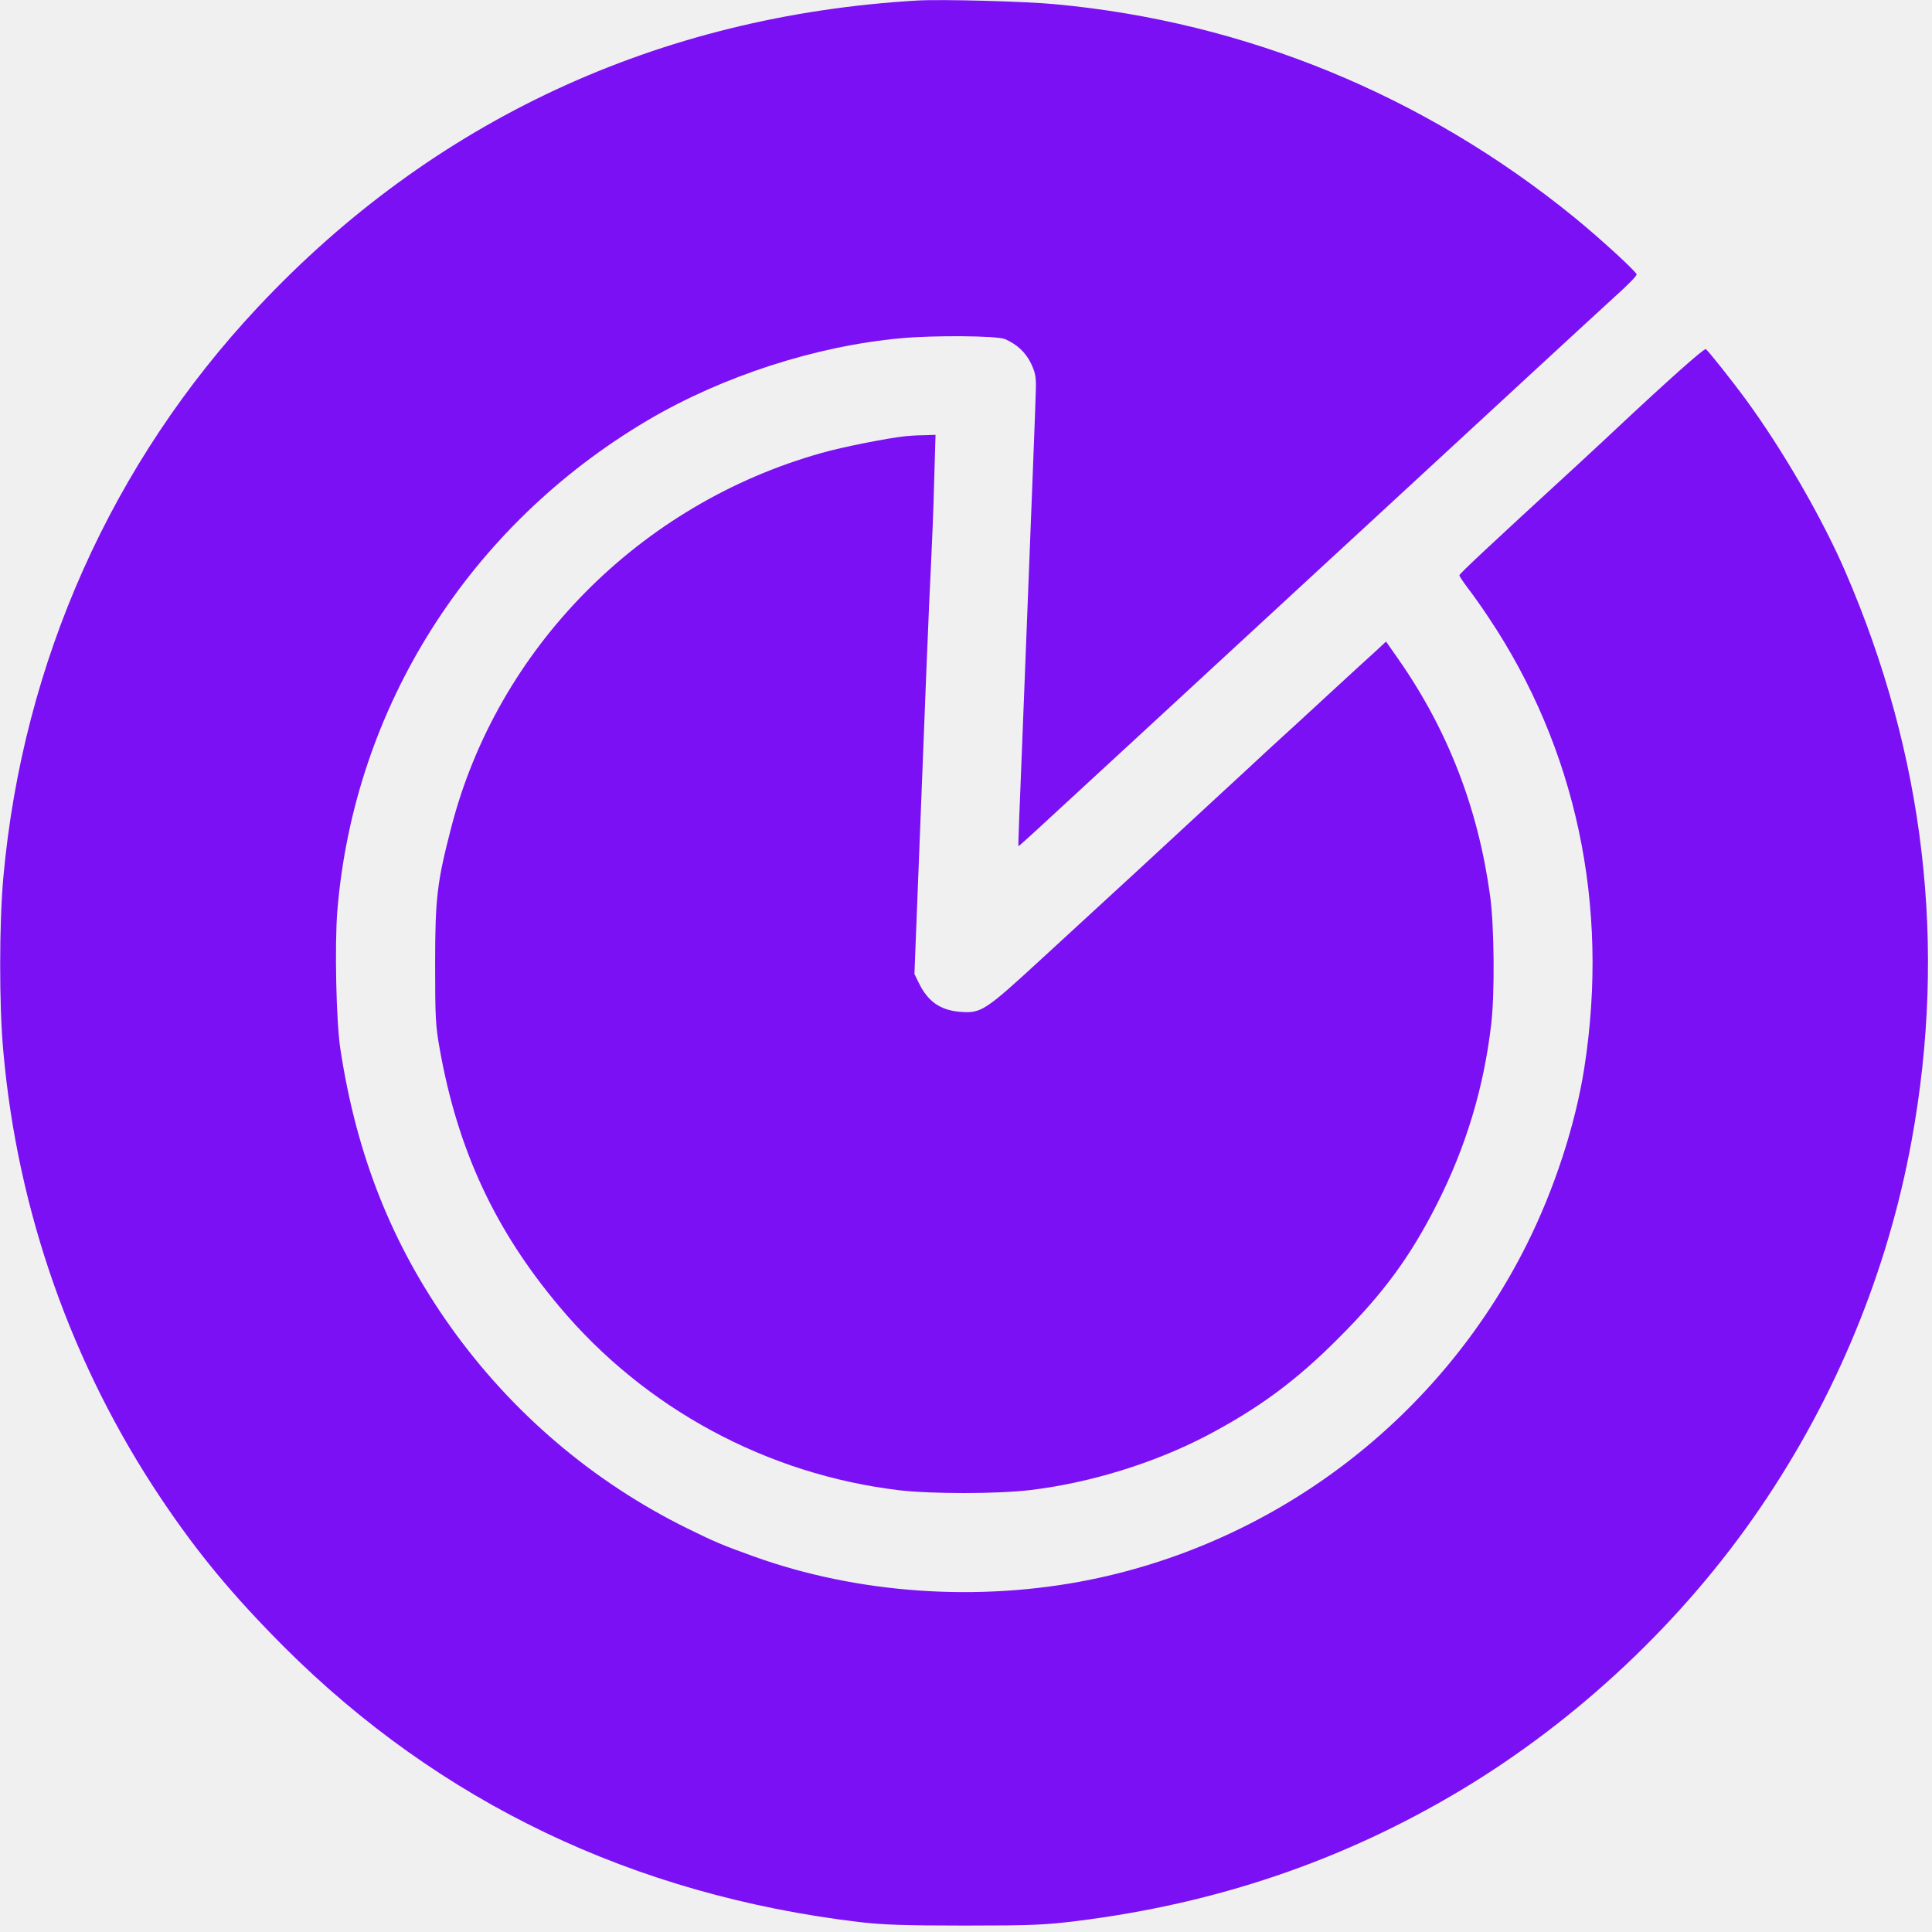
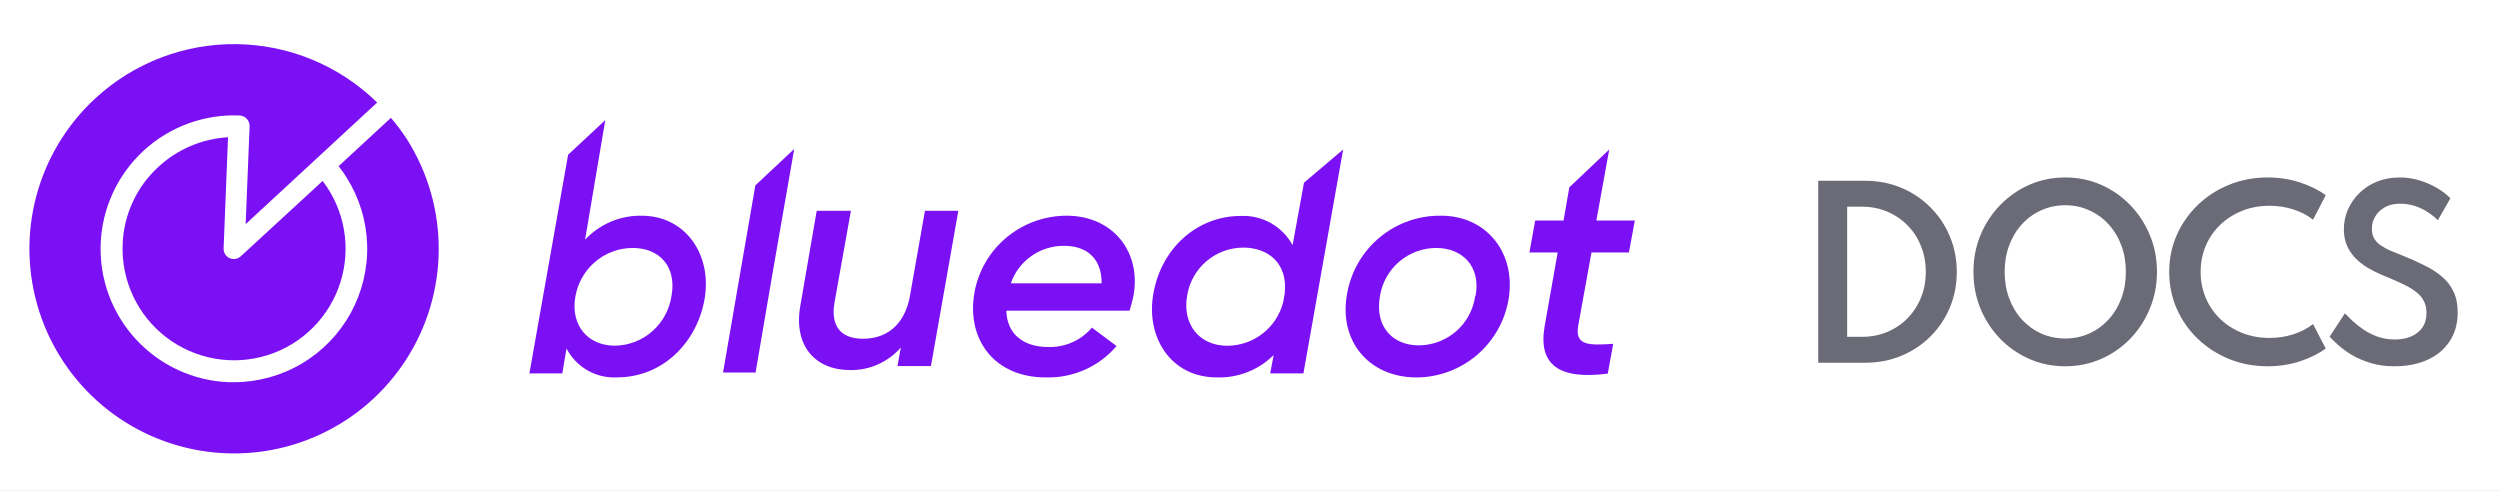
- <svg xmlns="http://www.w3.org/2000/svg" width="300px" height="300px" viewBox="0 0 300 300" version="1.1">
-   <g id="Artboard" stroke="none" stroke-width="1" fill="none" fill-rule="evenodd">
-     <g id="bluedot-logo" fill="#7B10F4" fill-rule="nonzero">
-       <g id="Group" transform="translate(150, 149.5) scale(-1, 1) rotate(-180) translate(-150, -149.5) ">
-         <path d="M142.421,298.918 C102.254,296.562 67.231,280.284 40.106,251.368 C17.389,227.195 3.551,196.229 0.52,162.785 C-0.122,155.655 -0.153,142.896 0.52,135.705 C2.725,110.89 11.144,87.053 24.951,66.399 C30.707,57.801 36.156,51.253 44.116,43.267 C68.302,19.124 98.366,4.743 133.39,0.551 C137.063,0.122 140.309,0 149.769,0 C160.117,0 162.229,0.092 167.158,0.704 C188.864,3.396 208.519,10.067 226.735,20.96 C244.981,31.884 261.33,47.275 273.27,64.777 C285.087,82.066 293.139,101.618 296.843,121.936 C302.354,152.075 298.864,181.756 286.526,210.274 C282.944,218.536 276.882,229.031 271.188,236.834 C269.045,239.771 265.249,244.545 264.881,244.789 C264.606,244.942 258.85,239.802 250.951,232.397 C249.941,231.448 247.186,228.878 244.828,226.706 C230.898,213.915 226.612,209.907 226.612,209.662 C226.612,209.509 227.225,208.622 227.929,207.673 C228.664,206.725 230.103,204.705 231.113,203.175 C244.736,182.827 249.941,158.471 246.022,133.257 C244.645,124.384 241.369,114.347 237.052,105.718 C223.612,78.883 198.538,59.667 169.27,53.701 C152.004,50.212 133.175,51.498 116.98,57.342 C112.388,58.994 111.102,59.514 106.755,61.656 C92.151,68.847 79.538,79.557 70.017,92.898 C60.863,105.749 55.352,119.61 52.842,136.164 C52.199,140.417 51.954,152.29 52.382,157.583 C54.985,189.161 72.833,217.373 100.632,233.774 C112.173,240.567 126.562,245.248 139.819,246.472 C145.085,246.962 154.759,246.87 156.045,246.35 C157.882,245.554 159.229,244.33 160.086,242.586 C160.759,241.179 160.882,240.506 160.851,238.7 C160.821,236.711 160.3,223.829 158.678,182.368 C158.341,174.29 158.096,167.65 158.127,167.62 C158.218,167.558 159.076,168.354 176.251,184.204 C189.813,196.719 198.661,204.889 206.713,212.324 C209.988,215.353 215.162,220.096 218.193,222.911 C231.021,234.753 248.074,250.511 251.013,253.173 C252.758,254.734 254.166,256.172 254.135,256.386 C254.105,256.815 248.288,262.139 244.369,265.321 C221.132,284.201 193.426,295.583 163.943,298.337 C159.137,298.796 146.217,299.133 142.421,298.918 Z" id="Path" />
-         <path d="M140.584,231.265 C137.89,230.989 130.634,229.551 127.573,228.664 C99.346,220.739 77.211,198.341 70.047,170.435 C67.874,162.051 67.567,159.511 67.567,149.322 C67.567,141.06 67.629,139.744 68.271,136.164 C71.057,120.467 76.844,108.013 86.885,96.08 C100.172,80.26 119.123,70.04 139.666,67.592 C144.687,67.011 154.881,67.011 159.963,67.623 C169.24,68.725 179.251,71.815 187.425,76.099 C195.446,80.322 201.233,84.575 207.784,91.153 C214.826,98.191 218.959,103.821 223.092,111.961 C227.623,120.865 230.378,130.014 231.541,139.836 C232.123,144.64 232.031,155.166 231.388,159.847 C229.551,173.372 224.867,185.55 217.214,196.535 L215.224,199.381 L213.815,198.065 C213.019,197.361 209.897,194.485 206.866,191.701 C203.865,188.916 199.457,184.877 197.069,182.705 C194.712,180.502 191.191,177.258 189.262,175.483 C183.506,170.129 170.097,157.767 161.678,150.056 C152.861,141.947 152.371,141.641 149.065,141.886 C146.003,142.131 144.074,143.508 142.697,146.323 L141.992,147.761 L142.36,157.124 C143.646,190.232 144.289,206.327 144.564,211.284 C144.717,214.405 144.962,220.219 145.054,224.227 L145.268,231.479 L143.462,231.418 C142.482,231.418 141.166,231.326 140.584,231.265 Z" id="Path" />
-       </g>
-     </g>
-   </g>
+ <svg xmlns="http://www.w3.org/2000/svg" width="1020" height="200" viewBox="0 0 1020 200" fill="none">
+   <rect width="1020" height="200" fill="white" />
+   <path d="M391 86L379.826 149.352H366.169L367.544 141.765C364.983 144.713 361.809 147.066 358.245 148.66C354.68 150.255 350.811 151.052 346.907 150.997C332.713 150.997 323.72 141.261 326.505 124.911L333.217 86H347.176L340.465 123.501C338.82 133.271 343.25 138.206 352.109 138.206C360.967 138.206 368.585 133.405 371.101 121.621L377.376 86H391Z" fill="#7B10F4" />
+   <path d="M462.383 121.107C462.115 122.138 461.478 124.897 460.842 126.758H410.582C410.851 136.73 418.054 141.583 427.671 141.583C431.051 141.684 434.41 141.024 437.497 139.654C440.584 138.284 443.319 136.239 445.496 133.672L455.548 141.184C452.009 145.347 447.567 148.661 442.553 150.877C437.539 153.094 432.085 154.155 426.598 153.982C405.858 153.982 394.365 138.691 397.515 119.744C398.997 110.885 403.598 102.833 410.5 97.021C417.401 91.209 426.157 88.013 435.21 88C454.04 88 465.901 102.792 462.383 121.107ZM449.483 115.589C449.483 104.82 442.782 100.299 434.171 100.299C429.386 100.255 424.709 101.709 420.805 104.454C416.901 107.199 413.969 111.096 412.425 115.589H449.483Z" fill="#7B10F4" />
+   <path d="M548 61L531.795 152.355H518.247L519.642 144.856C516.598 147.884 512.964 150.257 508.966 151.826C504.968 153.396 500.691 154.129 496.398 153.981C477.603 153.981 467.342 137.389 470.597 119.669C473.917 101.02 488.628 88.111 506.194 88.111C510.489 87.903 514.756 88.911 518.503 91.018C522.251 93.126 525.328 96.247 527.379 100.024L532.028 74.539L548 61ZM523.56 123.187L524.191 119.536C525.42 107.524 517.55 101.02 507.256 101.02C501.722 101.033 496.374 103.018 492.174 106.619C487.974 110.22 485.198 115.201 484.344 120.665C482.318 132.312 489.325 141.073 500.748 141.073C505.999 141.052 511.094 139.281 515.225 136.042C519.357 132.802 522.29 128.279 523.56 123.187Z" fill="#7B10F4" />
+   <path d="M549.699 119.389C551.347 110.482 556.093 102.446 563.098 96.701C570.103 90.957 578.914 87.876 587.973 88.004C606.561 88.004 618.731 103.298 615.473 122.249C613.946 131.085 609.364 139.104 602.527 144.907C595.69 150.71 587.032 153.928 578.063 154C558.079 154 545.875 138.573 549.699 119.389ZM602.039 120.753C604.3 108.318 596.253 101.17 586.077 101.17C580.498 101.154 575.099 103.143 570.863 106.774C566.627 110.405 563.837 115.437 563 120.952C560.839 133.619 568.52 140.901 578.795 140.901C584.429 140.903 589.873 138.863 594.116 135.158C598.36 131.453 601.116 126.335 601.872 120.753H602.039Z" fill="#7B10F4" />
+   <path d="M643.905 132.888C642.509 141.052 648.158 140.92 658.194 140.289L655.968 152.436C636.395 154.959 627.356 149.117 630.247 132.888L635.531 103.018H624L626.359 89.974H637.923L640.283 76.433L656.566 61L651.315 89.974H667L664.607 103.018H649.321L643.905 132.888Z" fill="#7B10F4" />
+   <path d="M301.64 113.486L295 152H308.279L314.789 113.849L324 61H323.805L308.182 75.633L301.64 113.486Z" fill="#7B10F4" />
+   <path d="M261.797 88.011C257.488 87.934 253.21 88.763 249.236 90.445C245.263 92.127 241.68 94.625 238.717 97.78L246.96 49L231.793 63.122L216 152.341H229.419L231.134 142.173C233.078 145.915 236.048 149.015 239.689 151.106C243.33 153.197 247.49 154.191 251.675 153.97C270.964 153.97 284.647 139.05 287.515 121.738C290.483 103.695 279.569 88.011 261.797 88.011ZM273.997 120.608C273.19 126.224 270.423 131.366 266.193 135.111C261.963 138.857 256.547 140.96 250.917 141.044C239.838 141.044 232.75 132.77 234.728 121.106C235.659 115.59 238.477 110.576 242.693 106.934C246.908 103.293 252.256 101.253 257.808 101.169C269.117 101.003 276.107 108.845 273.997 120.608Z" fill="#7B10F4" />
+   <path d="M50.037 99.641C49.742 106.944 51.208 114.21 54.312 120.826C57.417 127.442 62.069 133.212 67.874 137.65C73.679 142.087 80.467 145.061 87.664 146.32C94.861 147.579 102.255 147.085 109.221 144.881C116.187 142.677 122.52 138.828 127.684 133.658C132.848 128.489 136.692 122.151 138.891 115.181C141.09 108.211 141.578 100.814 140.315 93.616C139.052 86.417 136.075 79.629 131.635 73.825L98.266 104.541C97.661 105.111 96.9 105.488 96.08 105.622C95.26 105.757 94.419 105.644 93.663 105.298C92.9 104.953 92.259 104.386 91.825 103.669C91.39 102.953 91.183 102.122 91.231 101.285L93.039 56C82.457 56.604 72.415 60.871 64.634 68.07C60.231 72.102 56.673 76.969 54.167 82.389C51.661 87.809 50.258 93.674 50.037 99.641V99.641Z" fill="#7B10F4" />
+   <path d="M166.133 56.977C164.12 53.867 161.902 50.894 159.493 48.08L138.145 67.799C139.349 69.3 140.458 70.874 141.465 72.514C146.638 80.739 149.515 90.198 149.798 99.911C150.08 109.623 147.759 119.234 143.074 127.746C138.389 136.259 131.511 143.362 123.154 148.32C114.797 153.278 105.265 155.909 95.548 155.941H93.291C86.144 155.651 79.126 153.956 72.635 150.954C66.143 147.952 60.307 143.7 55.459 138.443C50.611 133.185 46.846 127.024 44.38 120.312C41.913 113.599 40.792 106.467 41.082 99.321C41.372 92.176 43.067 85.157 46.069 78.667C49.072 72.176 53.324 66.34 58.582 61.493C63.84 56.645 70.001 52.881 76.714 50.414C83.427 47.947 90.56 46.827 97.706 47.117C98.585 47.144 99.433 47.443 100.135 47.972C100.836 48.501 101.357 49.235 101.624 50.072C101.823 50.636 101.891 51.237 101.823 51.831L100.23 91.436L153.882 41.839C138.59 26.856 118.124 18.324 96.717 18.009C75.31 17.694 54.601 25.619 38.874 40.145C27.214 50.904 18.861 64.761 14.792 80.095C10.724 95.429 11.108 111.604 15.901 126.728C20.693 141.851 29.696 155.296 41.854 165.488C54.012 175.681 68.822 182.199 84.551 184.279C100.279 186.359 116.275 183.916 130.665 177.235C145.055 170.554 157.244 159.911 165.804 146.554C174.364 133.197 178.941 117.678 178.999 101.813C179.058 85.949 174.595 70.397 166.133 56.977Z" fill="#7B10F4" />
+   <path d="M741.845 148V73.75H760.925C766.205 73.75 771.11 74.695 775.64 76.585C780.17 78.475 784.13 81.115 787.52 84.505C790.94 87.865 793.595 91.81 795.485 96.34C797.405 100.84 798.365 105.7 798.365 110.92C798.365 116.14 797.42 121 795.53 125.5C793.64 130 790.985 133.945 787.565 137.335C784.175 140.695 780.2 143.32 775.64 145.21C771.11 147.07 766.205 148 760.925 148H741.845ZM753.635 137.425H759.665C763.385 137.425 766.82 136.765 769.97 135.445C773.15 134.125 775.91 132.265 778.25 129.865C780.62 127.465 782.45 124.66 783.74 121.45C785.06 118.21 785.72 114.685 785.72 110.875C785.72 107.095 785.06 103.585 783.74 100.345C782.45 97.105 780.62 94.3 778.25 91.93C775.91 89.53 773.15 87.67 769.97 86.35C766.82 85 763.385 84.325 759.665 84.325H753.635V137.425ZM842.604 149.44C837.414 149.44 832.554 148.45 828.024 146.47C823.494 144.49 819.519 141.745 816.099 138.235C812.679 134.695 809.994 130.6 808.044 125.95C806.124 121.27 805.164 116.26 805.164 110.92C805.164 105.55 806.124 100.54 808.044 95.89C809.994 91.24 812.679 87.16 816.099 83.65C819.519 80.11 823.494 77.35 828.024 75.37C832.554 73.39 837.414 72.4 842.604 72.4C847.794 72.4 852.654 73.39 857.184 75.37C861.714 77.35 865.689 80.11 869.109 83.65C872.529 87.16 875.199 91.24 877.119 95.89C879.069 100.54 880.044 105.55 880.044 110.92C880.044 116.26 879.069 121.27 877.119 125.95C875.199 130.6 872.529 134.695 869.109 138.235C865.689 141.745 861.714 144.49 857.184 146.47C852.654 148.45 847.794 149.44 842.604 149.44ZM842.604 138.1C846.144 138.1 849.414 137.425 852.414 136.075C855.444 134.695 858.069 132.79 860.289 130.36C862.539 127.9 864.279 125.02 865.509 121.72C866.739 118.42 867.354 114.82 867.354 110.92C867.354 107.02 866.739 103.42 865.509 100.12C864.279 96.82 862.539 93.955 860.289 91.525C858.069 89.065 855.444 87.16 852.414 85.81C849.414 84.43 846.144 83.74 842.604 83.74C839.094 83.74 835.824 84.43 832.794 85.81C829.794 87.16 827.169 89.065 824.919 91.525C822.699 93.955 820.974 96.82 819.744 100.12C818.514 103.42 817.899 107.02 817.899 110.92C817.899 114.82 818.514 118.42 819.744 121.72C820.974 125.02 822.699 127.9 824.919 130.36C827.169 132.79 829.794 134.695 832.794 136.075C835.824 137.425 839.094 138.1 842.604 138.1ZM925.266 149.44C919.656 149.44 914.421 148.465 909.561 146.515C904.701 144.535 900.426 141.79 896.736 138.28C893.076 134.77 890.211 130.69 888.141 126.04C886.071 121.36 885.036 116.32 885.036 110.92C885.036 105.55 886.071 100.525 888.141 95.845C890.241 91.165 893.121 87.07 896.781 83.56C900.441 80.05 904.686 77.32 909.516 75.37C914.376 73.39 919.596 72.4 925.176 72.4C929.766 72.4 934.116 73.06 938.226 74.38C942.336 75.7 945.891 77.455 948.891 79.645L943.716 89.635C941.466 87.835 938.796 86.44 935.706 85.45C932.616 84.46 929.361 83.965 925.941 83.965C921.891 83.965 918.156 84.655 914.736 86.035C911.316 87.415 908.331 89.335 905.781 91.795C903.261 94.225 901.311 97.075 899.931 100.345C898.551 103.615 897.861 107.14 897.861 110.92C897.861 114.7 898.551 118.225 899.931 121.495C901.311 124.765 903.261 127.63 905.781 130.09C908.331 132.52 911.316 134.425 914.736 135.805C918.156 137.185 921.891 137.875 925.941 137.875C929.361 137.875 932.616 137.38 935.706 136.39C938.796 135.4 941.466 134.005 943.716 132.205L948.891 142.195C945.981 144.325 942.471 146.065 938.361 147.415C934.281 148.765 929.916 149.44 925.266 149.44ZM976.862 149.44C973.292 149.44 970.052 148.99 967.142 148.09C964.232 147.19 961.667 146.08 959.447 144.76C957.257 143.41 955.412 142.06 953.912 140.71C952.412 139.36 951.272 138.25 950.492 137.38L956.702 127.84C957.542 128.71 958.592 129.745 959.852 130.945C961.142 132.145 962.642 133.33 964.352 134.5C966.062 135.64 967.982 136.6 970.112 137.38C972.242 138.13 974.597 138.505 977.177 138.505C979.607 138.505 981.782 138.1 983.702 137.29C985.622 136.48 987.152 135.28 988.292 133.69C989.432 132.07 990.002 130.075 990.002 127.705C990.002 125.635 989.567 123.865 988.697 122.395C987.857 120.925 986.642 119.65 985.052 118.57C983.462 117.46 981.572 116.41 979.382 115.42C977.192 114.4 974.747 113.35 972.047 112.27C970.127 111.46 968.222 110.515 966.332 109.435C964.472 108.355 962.777 107.065 961.247 105.565C959.747 104.065 958.547 102.34 957.647 100.39C956.747 98.41 956.297 96.13 956.297 93.55C956.297 90.76 956.837 88.105 957.917 85.585C959.027 83.035 960.587 80.77 962.597 78.79C964.607 76.81 966.992 75.25 969.752 74.11C972.542 72.97 975.647 72.4 979.067 72.4C981.857 72.4 984.572 72.805 987.212 73.615C989.852 74.425 992.252 75.475 994.412 76.765C996.602 78.055 998.387 79.435 999.767 80.905L994.637 89.86C993.497 88.69 992.132 87.595 990.542 86.575C988.982 85.525 987.242 84.685 985.322 84.055C983.402 83.425 981.392 83.11 979.292 83.11C976.832 83.11 974.747 83.59 973.037 84.55C971.327 85.51 970.007 86.77 969.077 88.33C968.177 89.86 967.727 91.525 967.727 93.325C967.727 94.885 968.042 96.22 968.672 97.33C969.332 98.41 970.232 99.34 971.372 100.12C972.512 100.9 973.817 101.62 975.287 102.28C976.787 102.91 978.362 103.54 980.012 104.17C983.282 105.49 986.297 106.84 989.057 108.22C991.847 109.57 994.262 111.115 996.302 112.855C998.342 114.565 999.917 116.605 1001.03 118.975C1002.17 121.315 1002.74 124.135 1002.74 127.435C1002.74 132.055 1001.63 136.015 999.407 139.315C997.217 142.615 994.172 145.135 990.272 146.875C986.402 148.585 981.932 149.44 976.862 149.44Z" fill="#18182D" fill-opacity="0.64" />
</svg>
